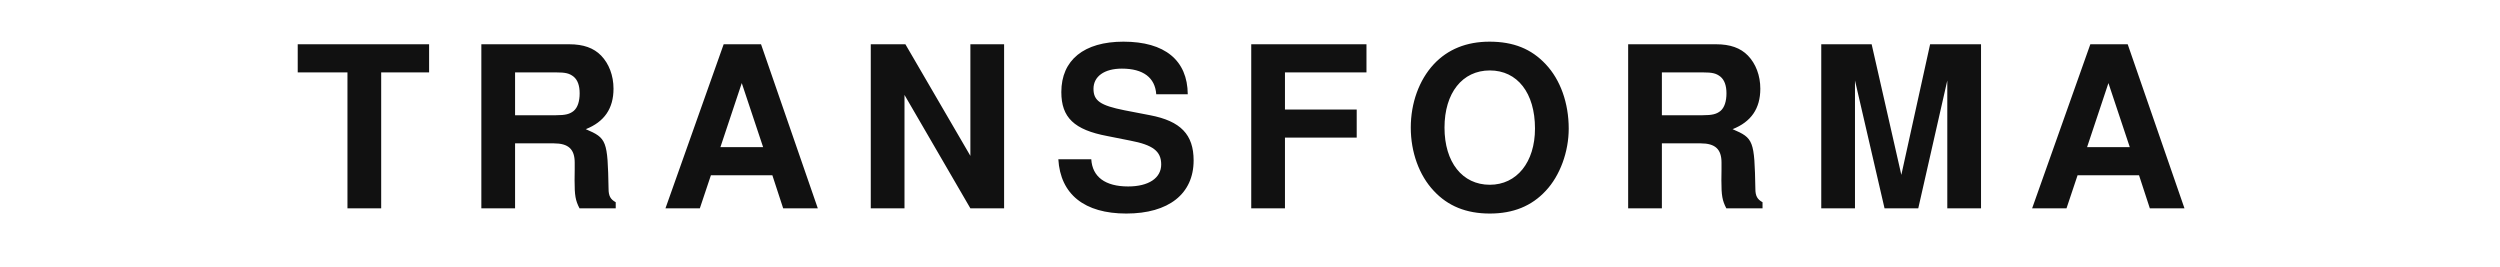
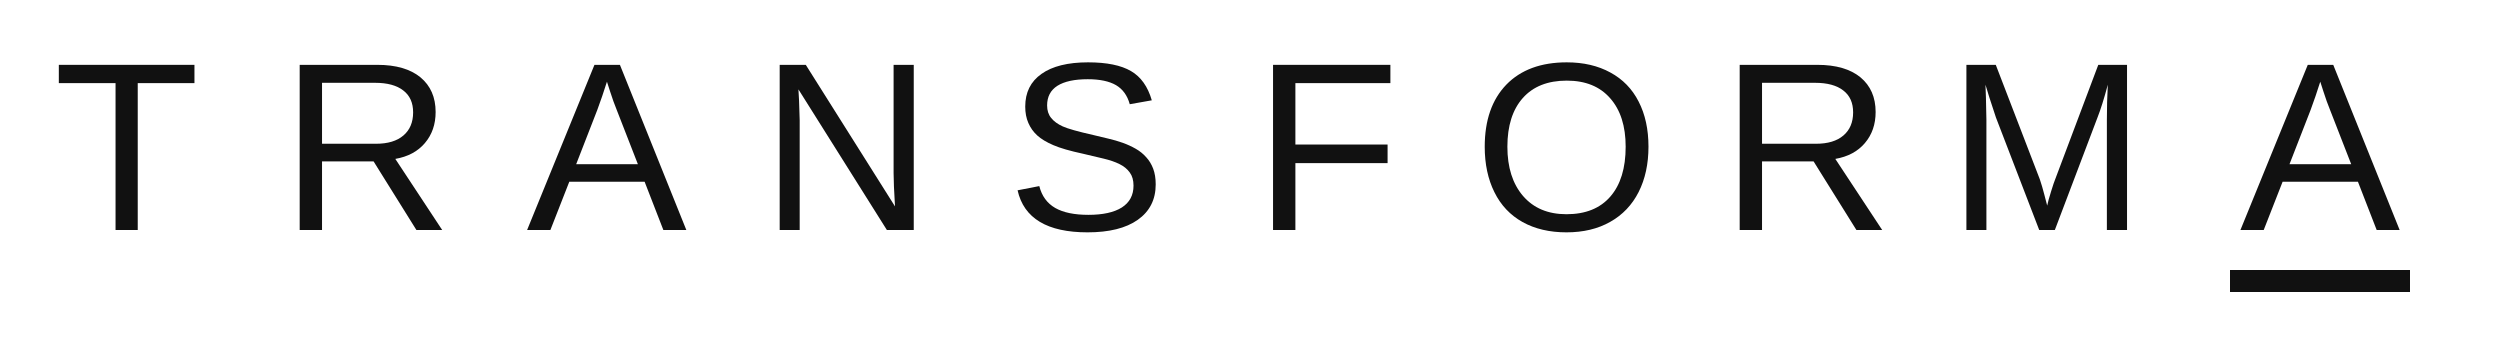
- <svg xmlns="http://www.w3.org/2000/svg" viewBox="0 0 300 32" role="img" aria-label="Transforma">
-   <text x="149" y="25" text-anchor="middle" font-family="'Helvetica Neue', Helvetica, Arial, sans-serif" font-size="27" font-weight="700" letter-spacing="4" fill="#111111">TRANSFORMA</text>
+ <svg xmlns="http://www.w3.org/2000/svg" viewBox="0 0 250 34" role="img" aria-label="Transforma">
+   <g fill="#111111" font-family="'DIN Next LT Pro','DIN Next','DIN','D-DIN','DIN Alternate',Arial,sans-serif" font-size="24" font-weight="500" text-anchor="middle">
+     <text y="23">
+       <tspan x="16">T</tspan>
+       <tspan x="40">R</tspan>
+       <tspan x="64">A</tspan>
+       <tspan x="88">N</tspan>
+       <tspan x="112">S</tspan>
+       <tspan x="136">F</tspan>
+       <tspan x="160">O</tspan>
+       <tspan x="184">R</tspan>
+       <tspan x="208">M</tspan>
+       <tspan x="232">A</tspan>
+     </text>
+   </g>
+   <rect x="223" y="27" width="18" height="2.2" fill="#111111" />
</svg>
